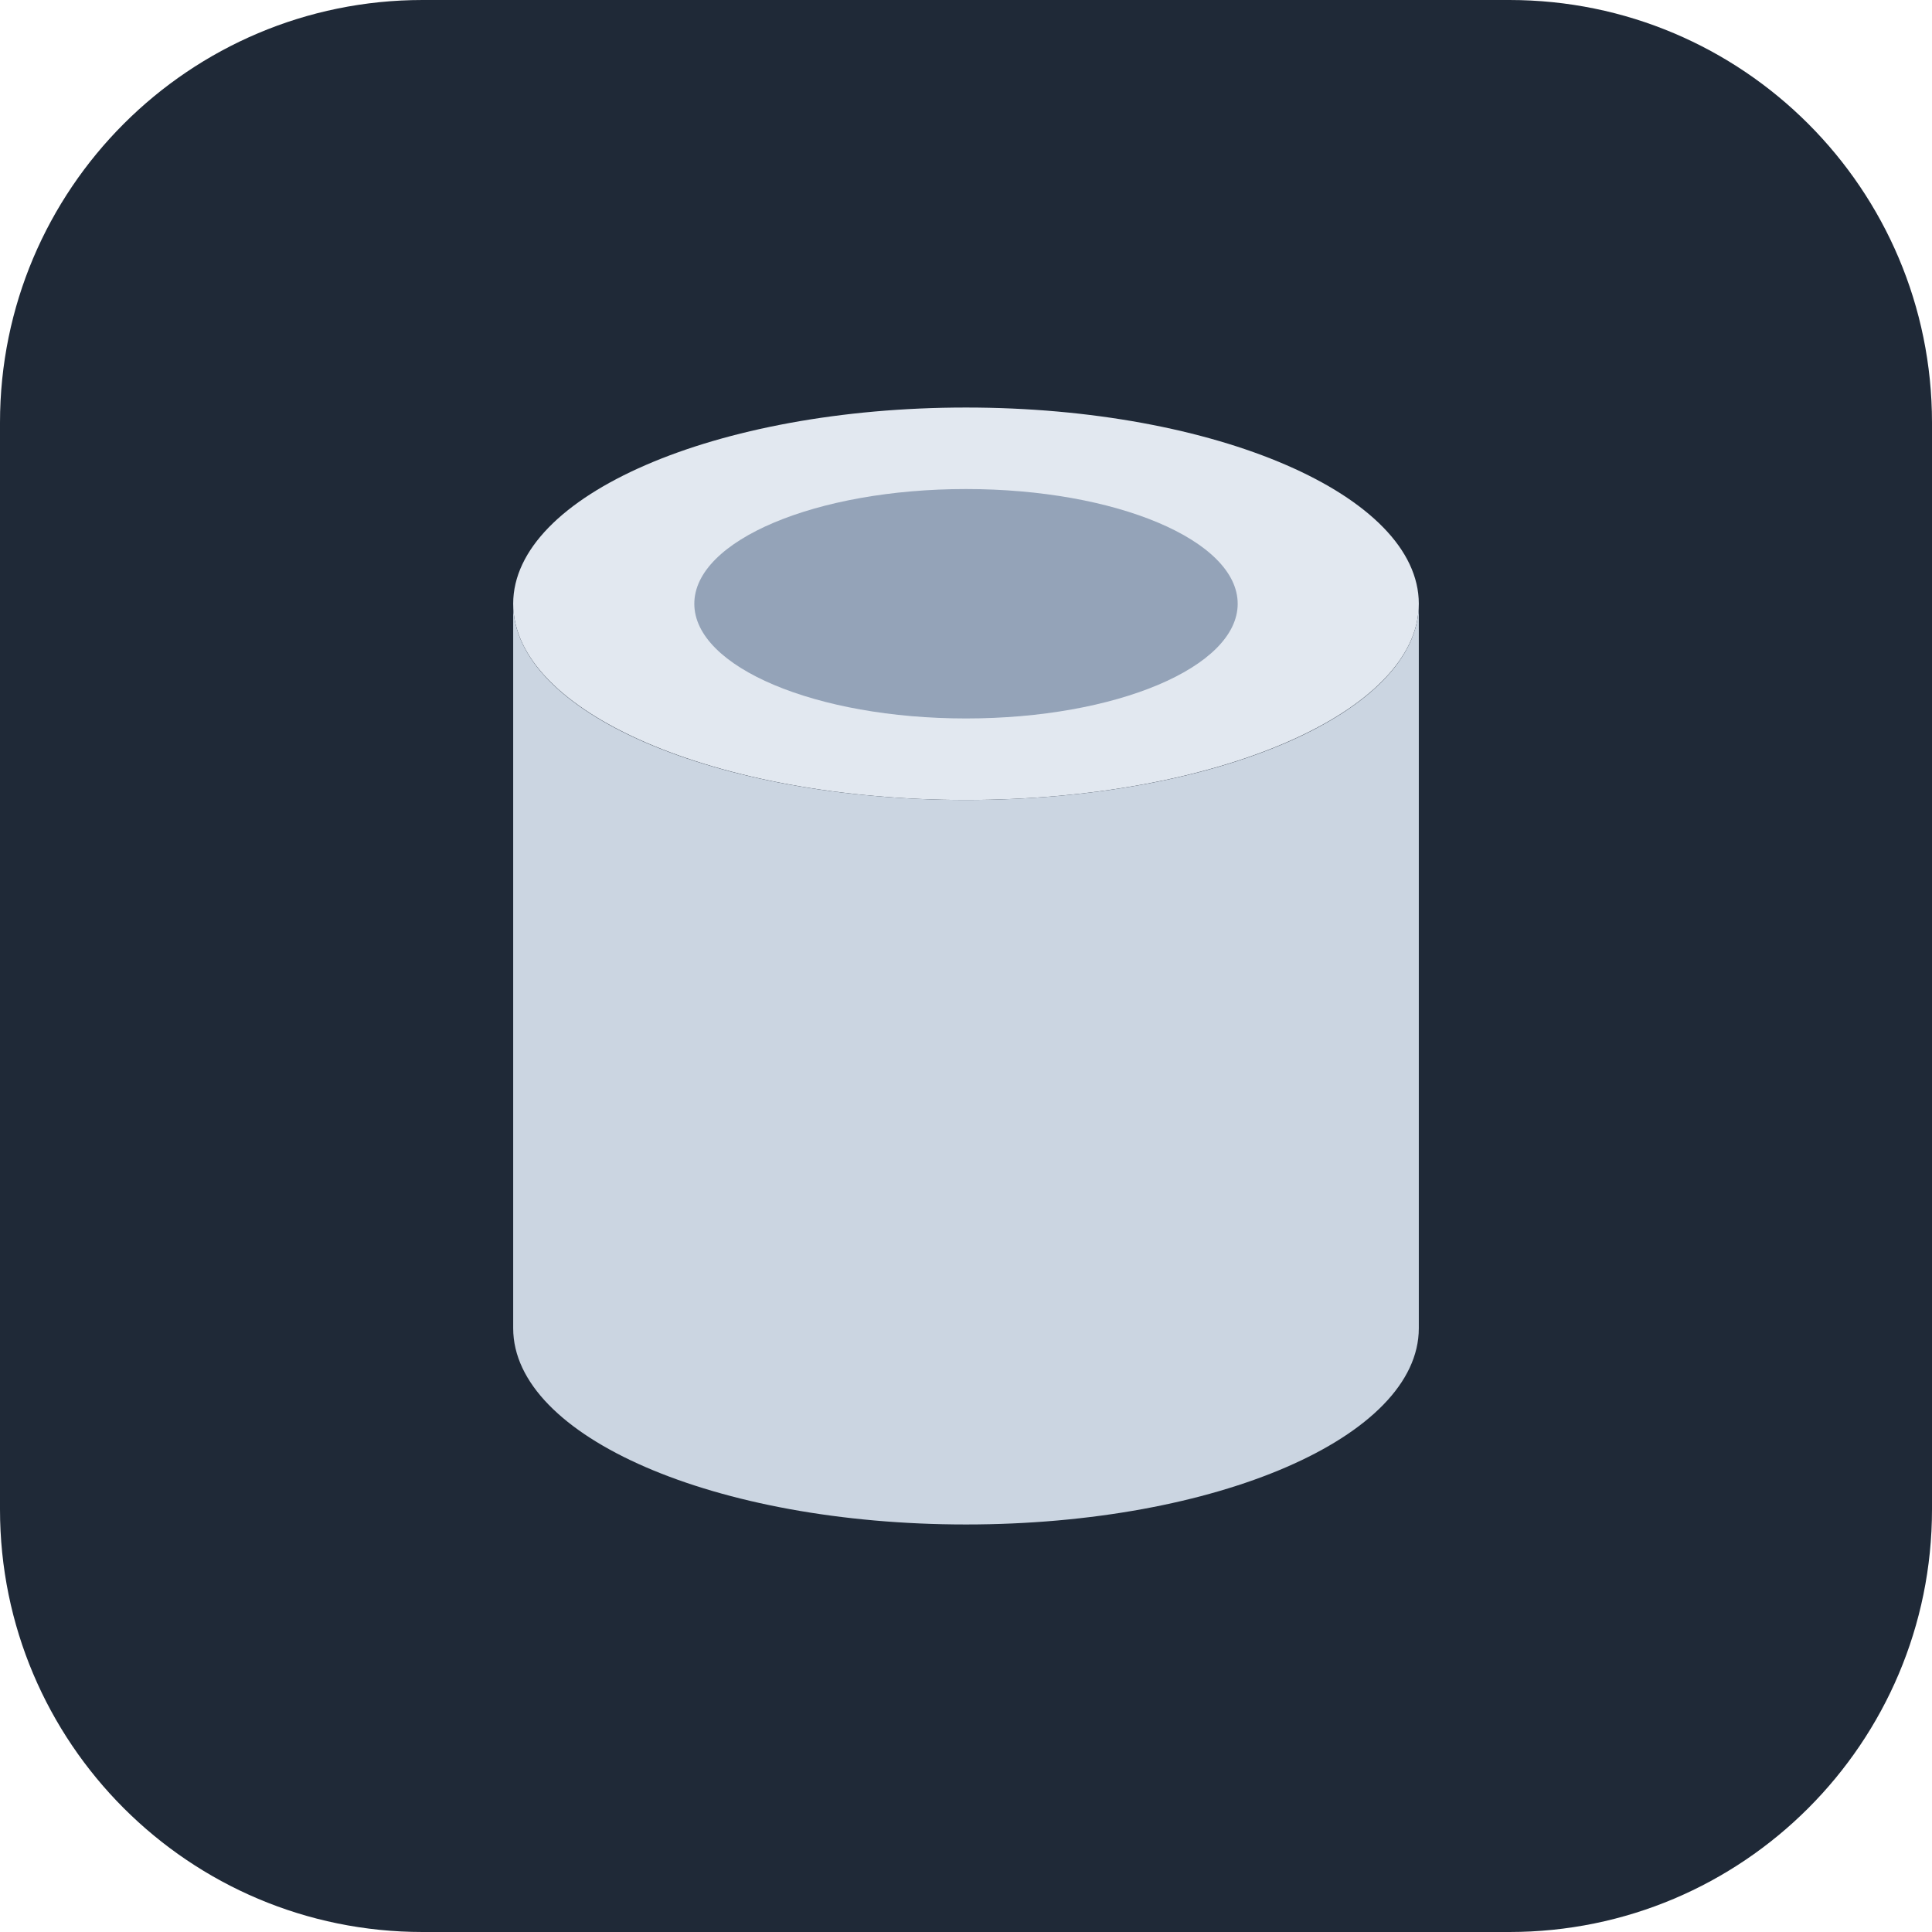
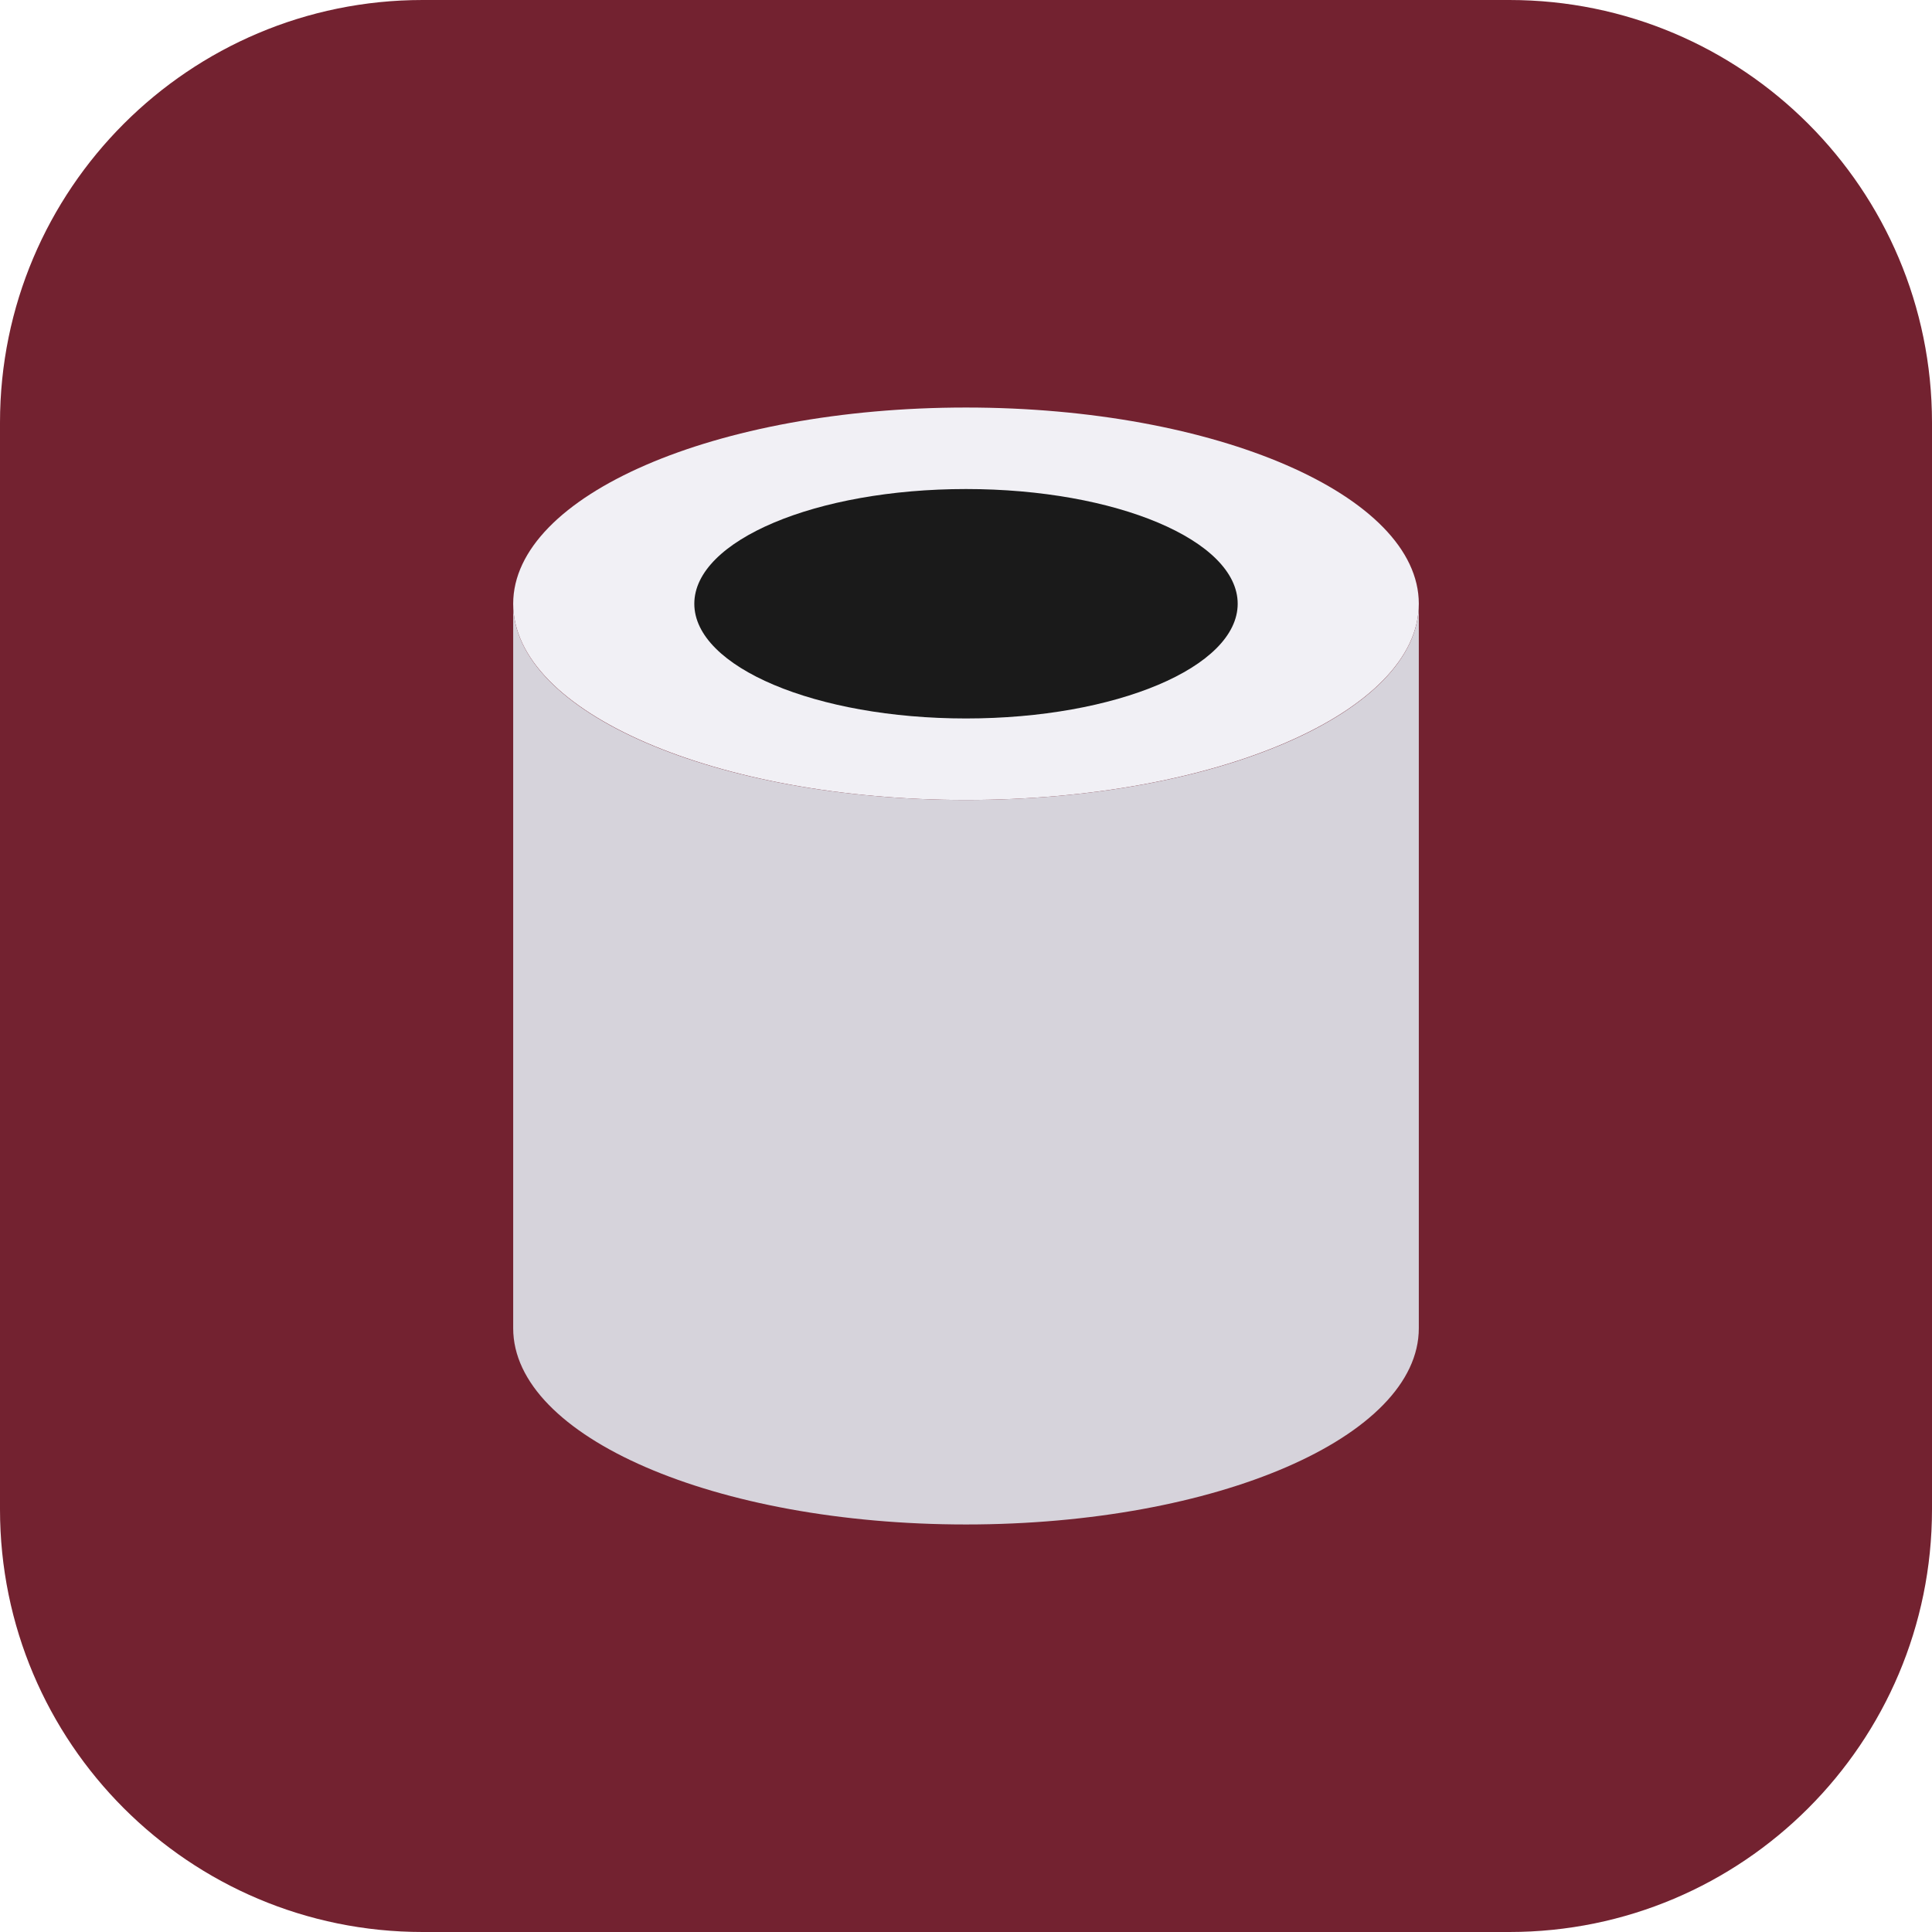
<svg xmlns="http://www.w3.org/2000/svg" viewBox="0 0 64 64" role="img" aria-label="RastreConcreto">
-   <rect width="64" height="64" rx="14" fill="#1f2937" />
-   <ellipse cx="32" cy="20" rx="15" ry="6.5" fill="#e2e8f0" />
-   <path d="M17 20v24c0 3.6 6.7 6.5 15 6.5s15-2.9 15-6.5V20c0 3.6-6.7 6.5-15 6.5S17 23.6 17 20z" fill="#cbd5e1" />
-   <ellipse cx="32" cy="20" rx="9" ry="3.8" fill="#94a3b8" />
+   <rect width="64" height="64" rx="14" fill="#732230" />
+   <ellipse cx="32" cy="20" rx="15" ry="6.5" fill="#f1f0f5" />
+   <path d="M17 20v24c0 3.6 6.7 6.5 15 6.5s15-2.9 15-6.5V20c0 3.6-6.7 6.5-15 6.5S17 23.6 17 20z" fill="#d6d3db" />
+   <ellipse cx="32" cy="20" rx="9" ry="3.8" fill="#1a1a1a" />
</svg>
